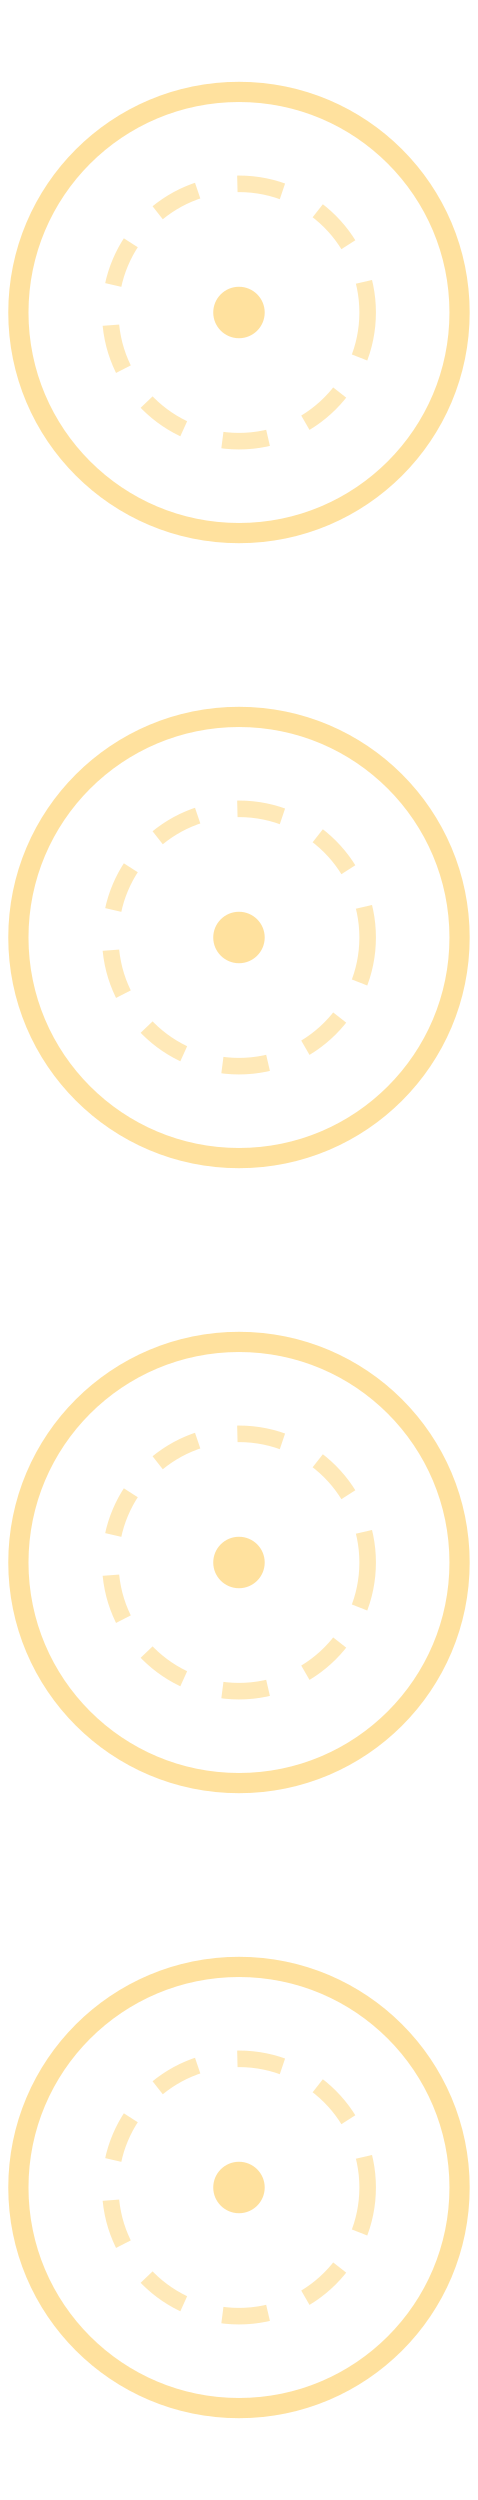
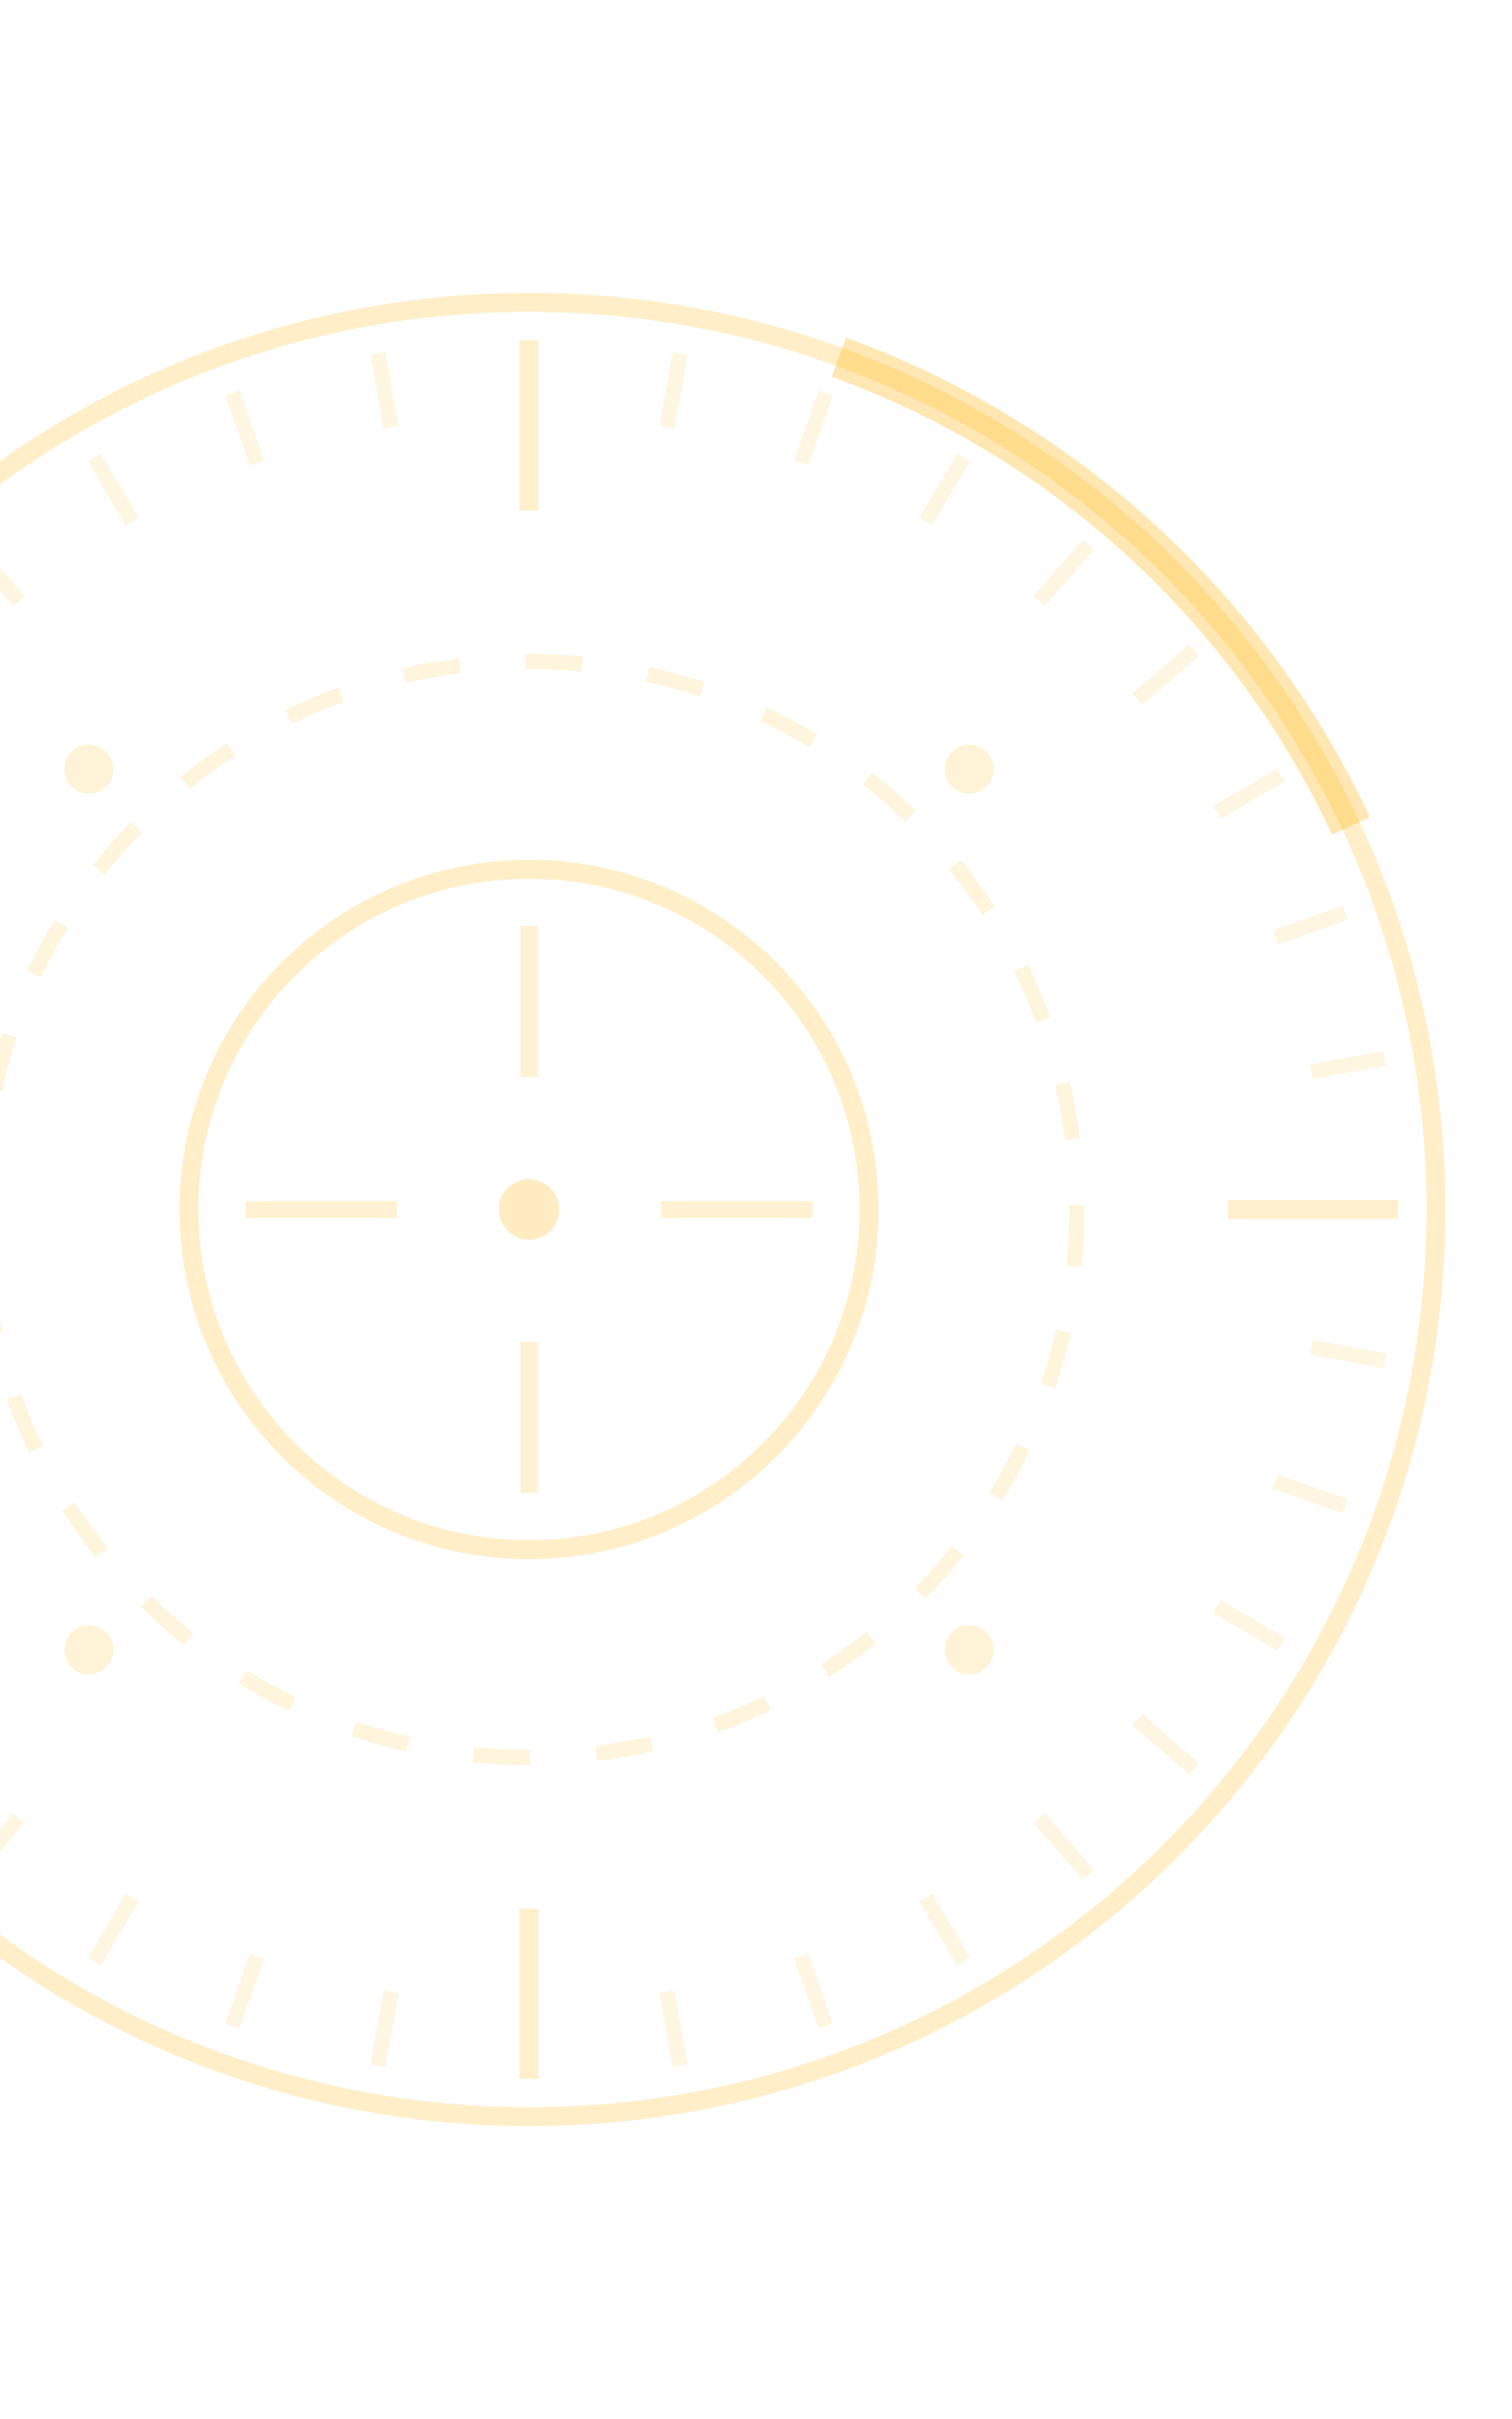
- <svg xmlns="http://www.w3.org/2000/svg" width="26" height="136" viewBox="0 0 26 136">
+ <svg xmlns="http://www.w3.org/2000/svg" width="80" height="128" viewBox="0 0 80 128">
  <g fill="none" stroke="#ffb000">
-     <g opacity="0.38" stroke-width="1.1">
-       <circle cx="13" cy="17" r="12" />
-       <circle cx="13" cy="51" r="12" />
-       <circle cx="13" cy="85" r="12" />
-       <circle cx="13" cy="119" r="12" />
+     <g opacity="0.22" stroke-width="1">
+       <circle cx="28" cy="64" r="48" />
+       <circle cx="28" cy="64" r="18" />
    </g>
-     <g opacity="0.28" stroke-width="0.9" stroke-dasharray="2.5 2.2">
-       <circle cx="13" cy="17" r="7" />
-       <circle cx="13" cy="51" r="7" />
-       <circle cx="13" cy="85" r="7" />
-       <circle cx="13" cy="119" r="7" />
+     <path opacity="0.3" stroke-width="2.2" d="M44.4 18.9A48 48 0 0 1 71.5 43.7" />
+     <path opacity="0.2" stroke-width="1" d="M65.0 64.0L74.0 64.0M28.0 101.0L28.0 110.0M-9.0 64.0L-18.0 64.0M28.0 27.0L28.0 18.0" />
+     <path opacity="0.12" stroke-width="0.8" d="M69.4 71.3L73.3 72.0M67.5 78.4L71.2 79.7M64.4 85.0L67.8 87.0M60.2 91.0L63.2 93.6M55.0 96.2L57.6 99.2M49.0 100.4L51.0 103.8M42.4 103.5L43.7 107.2M35.3 105.4L36.0 109.3M20.7 105.4L20.0 109.3M13.6 103.5L12.3 107.2M7.0 100.4L5.0 103.8M1.0 96.2L-1.6 99.2M-4.2 91.0L-7.2 93.6M-8.4 85.0L-11.8 87.0M-11.5 78.4L-15.2 79.7M-13.4 71.3L-17.3 72.0M-13.4 56.7L-17.3 56.0M-11.5 49.6L-15.2 48.3M-8.4 43.0L-11.8 41.0M-4.2 37.0L-7.2 34.4M1.0 31.8L-1.6 28.8M7.0 27.6L5.0 24.2M13.6 24.5L12.3 20.8M20.7 22.6L20.0 18.7M35.3 22.6L36.0 18.7M42.4 24.5L43.7 20.8M49.0 27.6L51.0 24.2M55.0 31.8L57.6 28.8M60.2 37.0L63.2 34.4M64.4 43.0L67.8 41.0M67.5 49.6L71.2 48.3M69.4 56.7L73.3 56.0" />
+     <circle opacity="0.14" stroke-width="0.8" stroke-dasharray="3 3.5" cx="28" cy="64" r="29" />
+     <path opacity="0.18" stroke-width="0.9" d="M35.0 64.0L43.0 64.0M28.0 71.0L28.0 79.0M21.0 64.0L13.0 64.0M28.0 57.0L28.0 49.0" />
+   </g>
+   <g fill="#ffb000">
+     <g opacity="0.16">
+       <circle cx="51.3" cy="87.3" r="1.3" />
+       <circle cx="4.7" cy="87.3" r="1.3" />
+       <circle cx="4.7" cy="40.7" r="1.3" />
+       <circle cx="51.3" cy="40.7" r="1.3" />
    </g>
-   </g>
-   <g opacity="0.38" fill="#ffb000">
-     <circle cx="13" cy="17" r="1.4" />
-     <circle cx="13" cy="51" r="1.4" />
-     <circle cx="13" cy="85" r="1.4" />
-     <circle cx="13" cy="119" r="1.4" />
+     <circle opacity="0.24" cx="28" cy="64" r="1.6" />
  </g>
</svg>
